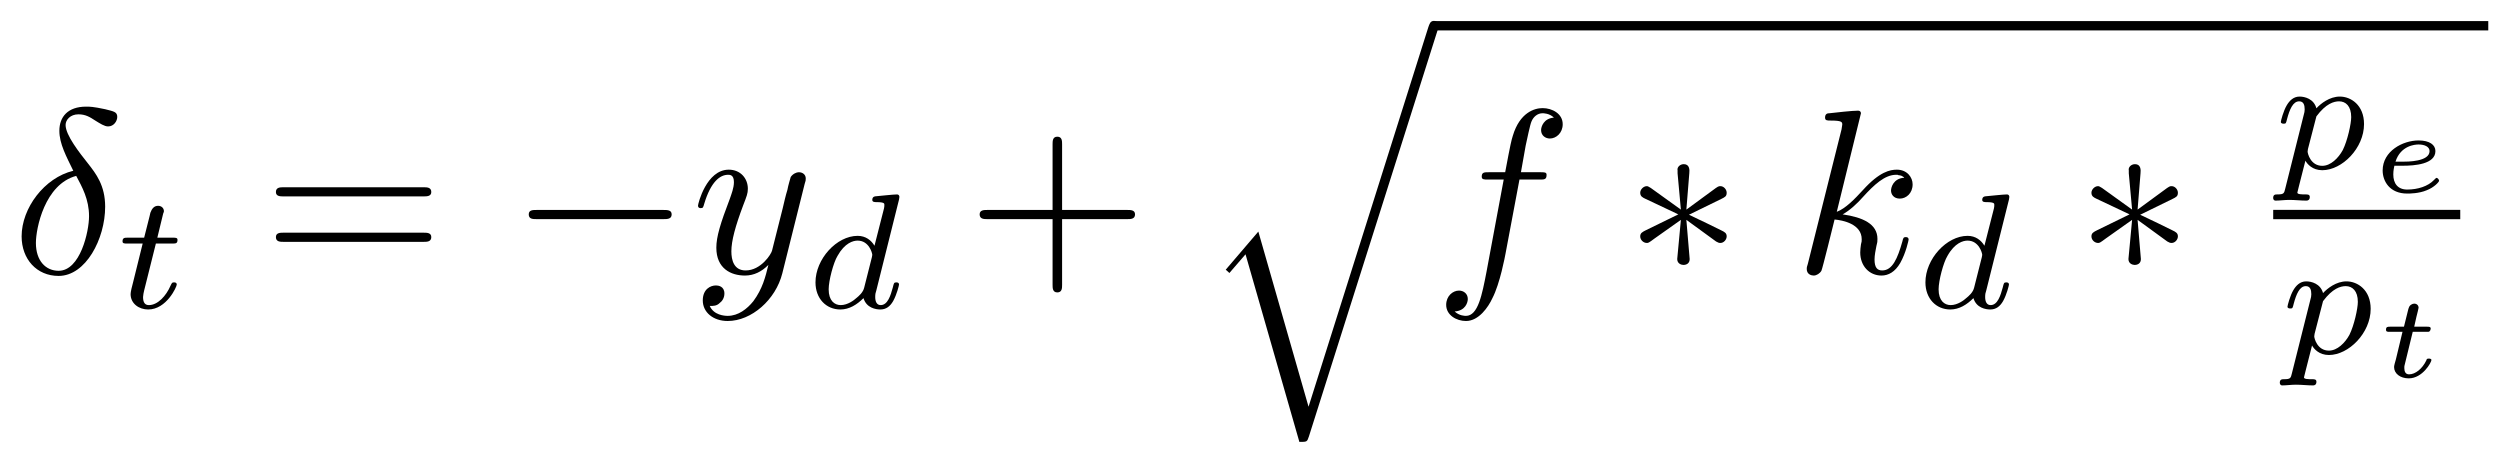
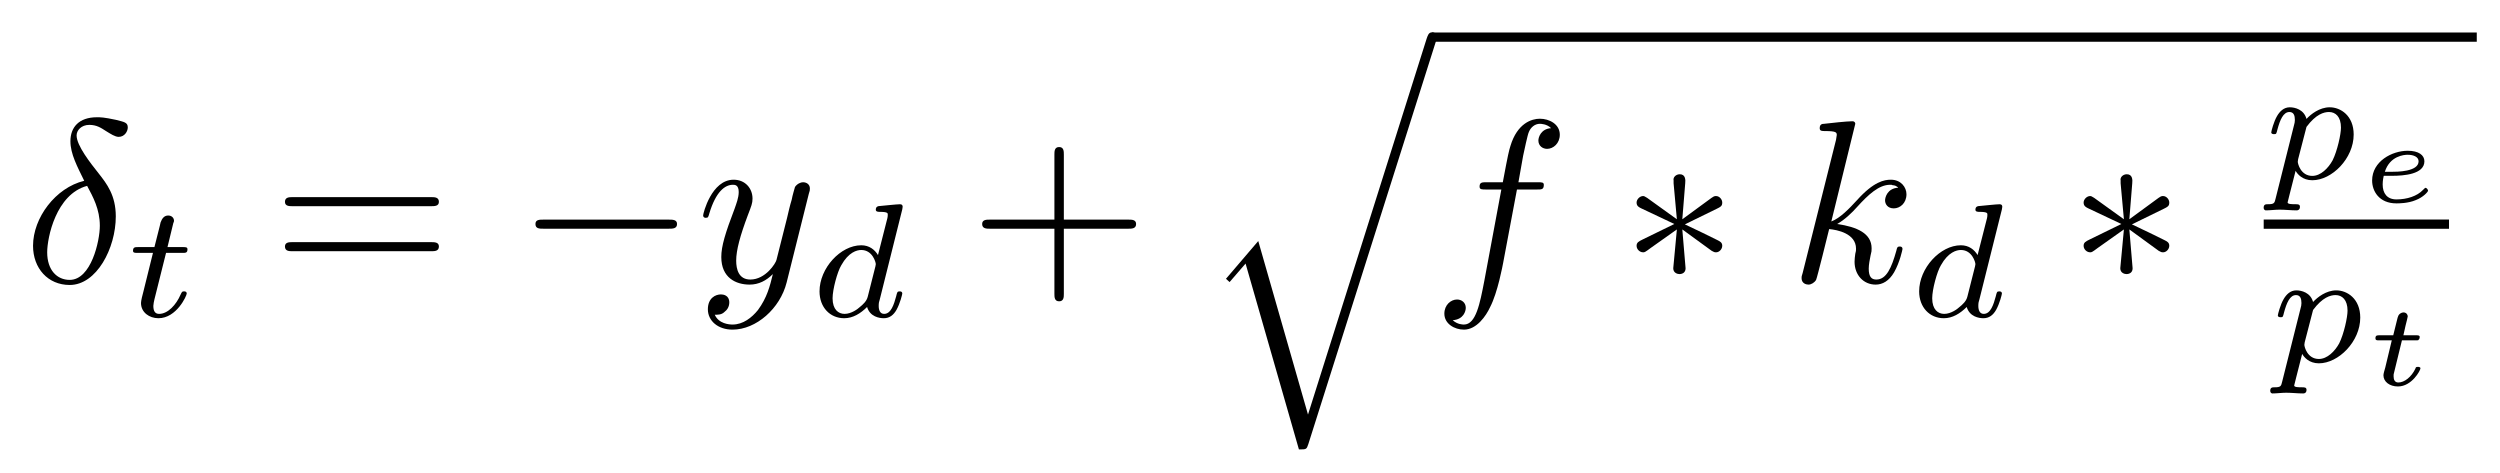
- <svg xmlns="http://www.w3.org/2000/svg" xmlns:xlink="http://www.w3.org/1999/xlink" viewBox="0 0 106.605 19.331" version="1.2">
+ <svg xmlns="http://www.w3.org/2000/svg" xmlns:xlink="http://www.w3.org/1999/xlink" viewBox="0 0 107.605 20.331" version="1.2">
  <defs>
    <g>
      <symbol overflow="visible" id="glyph0-0">
        <path style="stroke:none;" d="" />
      </symbol>
      <symbol overflow="visible" id="glyph0-1">
        <path style="stroke:none;" d="M 2.625 -4.359 C 1.391 -4.062 0.422 -2.766 0.422 -1.562 C 0.422 -0.594 1.062 0.125 2 0.125 C 3.156 0.125 3.984 -1.453 3.984 -2.828 C 3.984 -3.734 3.594 -4.234 3.25 -4.672 C 2.891 -5.125 2.297 -5.875 2.297 -6.312 C 2.297 -6.531 2.5 -6.766 2.844 -6.766 C 3.156 -6.766 3.344 -6.641 3.562 -6.5 C 3.766 -6.375 3.953 -6.25 4.109 -6.25 C 4.359 -6.25 4.5 -6.484 4.5 -6.656 C 4.5 -6.875 4.344 -6.891 3.984 -6.984 C 3.469 -7.094 3.328 -7.094 3.172 -7.094 C 2.391 -7.094 2.031 -6.656 2.031 -6.062 C 2.031 -5.516 2.328 -4.969 2.625 -4.359 Z M 2.75 -4.141 C 3 -3.672 3.297 -3.141 3.297 -2.422 C 3.297 -1.766 2.922 -0.094 2 -0.094 C 1.453 -0.094 1.031 -0.516 1.031 -1.281 C 1.031 -1.906 1.406 -3.781 2.75 -4.141 Z M 2.75 -4.141 " />
      </symbol>
      <symbol overflow="visible" id="glyph0-2">
        <path style="stroke:none;" d="M 4.844 -3.797 C 4.891 -3.938 4.891 -3.953 4.891 -4.031 C 4.891 -4.203 4.75 -4.297 4.594 -4.297 C 4.5 -4.297 4.344 -4.234 4.25 -4.094 C 4.234 -4.031 4.141 -3.734 4.109 -3.547 C 4.031 -3.297 3.969 -3.016 3.906 -2.75 L 3.453 -0.953 C 3.422 -0.812 2.984 -0.109 2.328 -0.109 C 1.828 -0.109 1.719 -0.547 1.719 -0.922 C 1.719 -1.375 1.891 -2 2.219 -2.875 C 2.375 -3.281 2.422 -3.391 2.422 -3.594 C 2.422 -4.031 2.109 -4.406 1.609 -4.406 C 0.656 -4.406 0.297 -2.953 0.297 -2.875 C 0.297 -2.766 0.391 -2.766 0.406 -2.766 C 0.516 -2.766 0.516 -2.797 0.562 -2.953 C 0.844 -3.891 1.234 -4.188 1.578 -4.188 C 1.656 -4.188 1.828 -4.188 1.828 -3.875 C 1.828 -3.625 1.719 -3.359 1.656 -3.172 C 1.25 -2.109 1.078 -1.547 1.078 -1.078 C 1.078 -0.188 1.703 0.109 2.297 0.109 C 2.688 0.109 3.016 -0.062 3.297 -0.344 C 3.172 0.172 3.047 0.672 2.656 1.203 C 2.391 1.531 2.016 1.828 1.562 1.828 C 1.422 1.828 0.969 1.797 0.797 1.406 C 0.953 1.406 1.094 1.406 1.219 1.281 C 1.328 1.203 1.422 1.062 1.422 0.875 C 1.422 0.562 1.156 0.531 1.062 0.531 C 0.828 0.531 0.5 0.688 0.5 1.172 C 0.5 1.672 0.938 2.047 1.562 2.047 C 2.578 2.047 3.609 1.141 3.891 0.016 Z M 4.844 -3.797 " />
      </symbol>
      <symbol overflow="visible" id="glyph0-3">
        <path style="stroke:none;" d="M 3.656 -3.984 L 4.516 -3.984 C 4.719 -3.984 4.812 -3.984 4.812 -4.188 C 4.812 -4.297 4.719 -4.297 4.547 -4.297 L 3.719 -4.297 L 3.922 -5.438 C 3.969 -5.641 4.109 -6.344 4.172 -6.469 C 4.25 -6.656 4.422 -6.812 4.641 -6.812 C 4.672 -6.812 4.938 -6.812 5.125 -6.625 C 4.688 -6.594 4.578 -6.234 4.578 -6.094 C 4.578 -5.859 4.766 -5.734 4.953 -5.734 C 5.219 -5.734 5.5 -5.969 5.5 -6.344 C 5.5 -6.797 5.047 -7.031 4.641 -7.031 C 4.297 -7.031 3.672 -6.844 3.375 -5.859 C 3.312 -5.656 3.281 -5.547 3.047 -4.297 L 2.359 -4.297 C 2.156 -4.297 2.047 -4.297 2.047 -4.109 C 2.047 -3.984 2.141 -3.984 2.328 -3.984 L 2.984 -3.984 L 2.25 -0.047 C 2.062 0.922 1.891 1.828 1.375 1.828 C 1.328 1.828 1.094 1.828 0.891 1.641 C 1.359 1.609 1.453 1.25 1.453 1.109 C 1.453 0.875 1.266 0.75 1.078 0.75 C 0.812 0.75 0.531 0.984 0.531 1.359 C 0.531 1.797 0.969 2.047 1.375 2.047 C 1.922 2.047 2.328 1.453 2.5 1.078 C 2.828 0.453 3.047 -0.75 3.062 -0.828 Z M 3.656 -3.984 " />
      </symbol>
      <symbol overflow="visible" id="glyph0-4">
        <path style="stroke:none;" d="M 2.859 -6.812 C 2.859 -6.812 2.859 -6.922 2.734 -6.922 C 2.5 -6.922 1.781 -6.844 1.516 -6.812 C 1.438 -6.812 1.328 -6.797 1.328 -6.625 C 1.328 -6.5 1.422 -6.5 1.562 -6.5 C 2.047 -6.5 2.062 -6.438 2.062 -6.328 L 2.031 -6.125 L 0.594 -0.391 C 0.547 -0.25 0.547 -0.234 0.547 -0.172 C 0.547 0.062 0.75 0.109 0.844 0.109 C 0.969 0.109 1.109 0.016 1.172 -0.094 C 1.219 -0.188 1.672 -2.031 1.734 -2.281 C 2.078 -2.25 2.891 -2.094 2.891 -1.438 C 2.891 -1.359 2.891 -1.328 2.859 -1.219 C 2.844 -1.109 2.828 -0.984 2.828 -0.875 C 2.828 -0.297 3.219 0.109 3.734 0.109 C 4.031 0.109 4.312 -0.047 4.531 -0.422 C 4.781 -0.859 4.891 -1.406 4.891 -1.422 C 4.891 -1.531 4.797 -1.531 4.766 -1.531 C 4.672 -1.531 4.656 -1.484 4.625 -1.344 C 4.422 -0.625 4.203 -0.109 3.766 -0.109 C 3.562 -0.109 3.438 -0.219 3.438 -0.578 C 3.438 -0.75 3.484 -0.984 3.516 -1.141 C 3.562 -1.312 3.562 -1.344 3.562 -1.453 C 3.562 -2.094 2.938 -2.375 2.078 -2.5 C 2.391 -2.672 2.719 -2.984 2.938 -3.234 C 3.422 -3.766 3.875 -4.188 4.359 -4.188 C 4.422 -4.188 4.438 -4.188 4.453 -4.172 C 4.578 -4.156 4.578 -4.156 4.672 -4.094 C 4.688 -4.094 4.688 -4.078 4.703 -4.062 C 4.234 -4.031 4.141 -3.641 4.141 -3.516 C 4.141 -3.359 4.25 -3.172 4.516 -3.172 C 4.781 -3.172 5.062 -3.391 5.062 -3.781 C 5.062 -4.078 4.828 -4.406 4.391 -4.406 C 4.109 -4.406 3.656 -4.328 2.938 -3.531 C 2.594 -3.156 2.203 -2.75 1.828 -2.609 Z M 2.859 -6.812 " />
      </symbol>
      <symbol overflow="visible" id="glyph1-0">
        <path style="stroke:none;" d="" />
      </symbol>
      <symbol overflow="visible" id="glyph1-1">
        <path style="stroke:none;" d="M 1.719 -2.75 L 2.422 -2.75 C 2.562 -2.75 2.641 -2.75 2.641 -2.906 C 2.641 -3 2.562 -3 2.438 -3 L 1.781 -3 L 2.031 -4.031 C 2.047 -4.062 2.062 -4.109 2.062 -4.125 C 2.062 -4.266 1.953 -4.359 1.812 -4.359 C 1.641 -4.359 1.547 -4.234 1.484 -4.062 C 1.438 -3.875 1.531 -4.219 1.219 -3 L 0.516 -3 C 0.391 -3 0.297 -3 0.297 -2.844 C 0.297 -2.75 0.375 -2.75 0.5 -2.75 L 1.156 -2.75 L 0.75 -1.109 C 0.703 -0.938 0.641 -0.688 0.641 -0.594 C 0.641 -0.188 1 0.062 1.391 0.062 C 2.172 0.062 2.609 -0.906 2.609 -1 C 2.609 -1.094 2.516 -1.094 2.5 -1.094 C 2.406 -1.094 2.406 -1.078 2.344 -0.953 C 2.156 -0.516 1.797 -0.125 1.422 -0.125 C 1.266 -0.125 1.172 -0.219 1.172 -0.469 C 1.172 -0.531 1.203 -0.688 1.219 -0.75 Z M 1.719 -2.75 " />
      </symbol>
      <symbol overflow="visible" id="glyph1-2">
        <path style="stroke:none;" d="M 3.984 -4.625 C 3.984 -4.641 4 -4.734 4 -4.734 C 4 -4.781 3.984 -4.844 3.891 -4.844 C 3.75 -4.844 3.172 -4.781 3 -4.766 C 2.953 -4.766 2.844 -4.75 2.844 -4.609 C 2.844 -4.516 2.953 -4.516 3.031 -4.516 C 3.359 -4.516 3.359 -4.453 3.359 -4.406 C 3.359 -4.359 3.359 -4.312 3.344 -4.25 L 2.938 -2.656 C 2.797 -2.891 2.562 -3.078 2.219 -3.078 C 1.328 -3.078 0.422 -2.094 0.422 -1.094 C 0.422 -0.406 0.875 0.062 1.484 0.062 C 1.859 0.062 2.188 -0.141 2.469 -0.422 C 2.594 0 3 0.062 3.188 0.062 C 3.438 0.062 3.609 -0.078 3.734 -0.297 C 3.891 -0.578 3.984 -0.969 3.984 -1 C 3.984 -1.094 3.891 -1.094 3.875 -1.094 C 3.766 -1.094 3.766 -1.062 3.719 -0.875 C 3.625 -0.531 3.5 -0.125 3.203 -0.125 C 3.031 -0.125 2.969 -0.281 2.969 -0.469 C 2.969 -0.594 2.984 -0.656 3.016 -0.75 Z M 2.5 -0.875 C 2.453 -0.672 2.297 -0.531 2.141 -0.406 C 2.078 -0.344 1.797 -0.125 1.5 -0.125 C 1.234 -0.125 0.984 -0.312 0.984 -0.797 C 0.984 -1.172 1.188 -1.938 1.359 -2.219 C 1.672 -2.781 2.031 -2.875 2.219 -2.875 C 2.703 -2.875 2.844 -2.344 2.844 -2.266 C 2.844 -2.25 2.828 -2.188 2.828 -2.172 Z M 2.5 -0.875 " />
      </symbol>
      <symbol overflow="visible" id="glyph1-3">
        <path style="stroke:none;" d="M 0.516 0.844 C 0.469 1.047 0.453 1.094 0.188 1.094 C 0.094 1.094 0 1.094 0 1.25 C 0 1.328 0.062 1.359 0.094 1.359 C 0.266 1.359 0.5 1.328 0.688 1.328 C 0.922 1.328 1.188 1.359 1.422 1.359 C 1.484 1.359 1.562 1.328 1.562 1.203 C 1.562 1.094 1.469 1.094 1.375 1.094 C 1.219 1.094 1.031 1.094 1.031 1.016 C 1.031 0.984 1.094 0.797 1.109 0.703 C 1.203 0.328 1.297 -0.047 1.375 -0.344 C 1.453 -0.203 1.672 0.062 2.094 0.062 C 2.938 0.062 3.875 -0.875 3.875 -1.906 C 3.875 -2.719 3.312 -3.078 2.844 -3.078 C 2.406 -3.078 2.031 -2.781 1.844 -2.578 C 1.734 -2.984 1.344 -3.078 1.125 -3.078 C 0.859 -3.078 0.688 -2.891 0.578 -2.703 C 0.438 -2.469 0.328 -2.047 0.328 -2 C 0.328 -1.922 0.422 -1.922 0.453 -1.922 C 0.547 -1.922 0.547 -1.938 0.594 -2.125 C 0.703 -2.531 0.844 -2.875 1.109 -2.875 C 1.297 -2.875 1.344 -2.719 1.344 -2.531 C 1.344 -2.453 1.328 -2.375 1.312 -2.328 Z M 1.844 -2.234 C 2.25 -2.781 2.594 -2.875 2.812 -2.875 C 3.094 -2.875 3.328 -2.672 3.328 -2.203 C 3.328 -1.922 3.172 -1.203 2.969 -0.797 C 2.781 -0.453 2.453 -0.125 2.094 -0.125 C 1.594 -0.125 1.469 -0.656 1.469 -0.734 C 1.469 -0.766 1.484 -0.812 1.484 -0.844 Z M 1.844 -2.234 " />
      </symbol>
      <symbol overflow="visible" id="glyph2-0">
        <path style="stroke:none;" d="" />
      </symbol>
      <symbol overflow="visible" id="glyph2-1">
        <path style="stroke:none;" d="M 6.844 -3.266 C 7 -3.266 7.188 -3.266 7.188 -3.453 C 7.188 -3.656 7 -3.656 6.859 -3.656 L 0.891 -3.656 C 0.75 -3.656 0.562 -3.656 0.562 -3.453 C 0.562 -3.266 0.75 -3.266 0.891 -3.266 Z M 6.859 -1.328 C 7 -1.328 7.188 -1.328 7.188 -1.531 C 7.188 -1.719 7 -1.719 6.844 -1.719 L 0.891 -1.719 C 0.75 -1.719 0.562 -1.719 0.562 -1.531 C 0.562 -1.328 0.75 -1.328 0.891 -1.328 Z M 6.859 -1.328 " />
      </symbol>
      <symbol overflow="visible" id="glyph2-2">
        <path style="stroke:none;" d="M 4.078 -2.297 L 6.859 -2.297 C 7 -2.297 7.188 -2.297 7.188 -2.5 C 7.188 -2.688 7 -2.688 6.859 -2.688 L 4.078 -2.688 L 4.078 -5.484 C 4.078 -5.625 4.078 -5.812 3.875 -5.812 C 3.672 -5.812 3.672 -5.625 3.672 -5.484 L 3.672 -2.688 L 0.891 -2.688 C 0.75 -2.688 0.562 -2.688 0.562 -2.5 C 0.562 -2.297 0.75 -2.297 0.891 -2.297 L 3.672 -2.297 L 3.672 0.5 C 3.672 0.641 3.672 0.828 3.875 0.828 C 4.078 0.828 4.078 0.641 4.078 0.5 Z M 4.078 -2.297 " />
      </symbol>
      <symbol overflow="visible" id="glyph3-0">
        <path style="stroke:none;" d="" />
      </symbol>
      <symbol overflow="visible" id="glyph3-1">
        <path style="stroke:none;" d="M 6.562 -2.297 C 6.734 -2.297 6.922 -2.297 6.922 -2.5 C 6.922 -2.688 6.734 -2.688 6.562 -2.688 L 1.172 -2.688 C 1 -2.688 0.828 -2.688 0.828 -2.5 C 0.828 -2.297 1 -2.297 1.172 -2.297 Z M 6.562 -2.297 " />
      </symbol>
      <symbol overflow="visible" id="glyph3-2">
        <path style="stroke:none;" d="M 2.734 -4.25 C 2.75 -4.391 2.75 -4.641 2.5 -4.641 C 2.328 -4.641 2.203 -4.5 2.234 -4.375 L 2.234 -4.25 L 2.375 -2.703 L 1.094 -3.625 C 1 -3.672 0.984 -3.703 0.922 -3.703 C 0.781 -3.703 0.641 -3.562 0.641 -3.422 C 0.641 -3.266 0.75 -3.219 0.844 -3.172 L 2.266 -2.5 L 0.891 -1.828 C 0.734 -1.75 0.641 -1.703 0.641 -1.562 C 0.641 -1.406 0.781 -1.281 0.922 -1.281 C 0.984 -1.281 1 -1.281 1.25 -1.469 L 2.375 -2.266 L 2.219 -0.594 C 2.219 -0.391 2.406 -0.344 2.484 -0.344 C 2.609 -0.344 2.75 -0.406 2.75 -0.594 L 2.609 -2.266 L 3.875 -1.344 C 3.969 -1.297 3.984 -1.281 4.062 -1.281 C 4.203 -1.281 4.328 -1.422 4.328 -1.562 C 4.328 -1.703 4.234 -1.75 4.109 -1.812 C 3.516 -2.109 3.5 -2.109 2.719 -2.484 L 4.094 -3.156 C 4.25 -3.234 4.328 -3.266 4.328 -3.422 C 4.328 -3.562 4.203 -3.703 4.062 -3.703 C 3.984 -3.703 3.969 -3.703 3.719 -3.516 L 2.609 -2.703 Z M 2.734 -4.25 " />
      </symbol>
      <symbol overflow="visible" id="glyph4-0">
        <path style="stroke:none;" d="" />
      </symbol>
      <symbol overflow="visible" id="glyph4-1">
        <path style="stroke:none;" d="M 4.625 16.047 L 2.484 8.578 L 1.094 10.203 L 1.25 10.344 L 1.938 9.547 L 4.234 17.547 C 4.562 17.547 4.562 17.547 4.641 17.312 L 10.125 0 C 10.172 -0.156 10.172 -0.188 10.172 -0.203 C 10.172 -0.312 10.094 -0.406 9.969 -0.406 C 9.812 -0.406 9.781 -0.266 9.734 -0.141 Z M 4.625 16.047 " />
      </symbol>
      <symbol overflow="visible" id="glyph5-0">
        <path style="stroke:none;" d="" />
      </symbol>
      <symbol overflow="visible" id="glyph5-1">
        <path style="stroke:none;" d="M 1.422 -1.125 C 1.922 -1.125 2.812 -1.188 2.812 -1.75 C 2.812 -2.016 2.562 -2.203 2.094 -2.203 C 1.422 -2.203 0.562 -1.75 0.562 -0.922 C 0.562 -0.469 0.859 0.062 1.609 0.062 C 1.703 0.062 2.109 0.062 2.438 -0.078 C 2.766 -0.203 2.969 -0.438 2.969 -0.484 C 2.969 -0.531 2.906 -0.609 2.859 -0.609 C 2.844 -0.609 2.828 -0.594 2.75 -0.516 C 2.5 -0.25 2.062 -0.109 1.609 -0.109 C 1.203 -0.109 1.016 -0.375 1.016 -0.75 C 1.016 -0.797 1.016 -0.922 1.062 -1.125 Z M 1.109 -1.297 C 1.328 -1.984 1.938 -2.031 2.094 -2.031 C 2.344 -2.031 2.562 -1.938 2.562 -1.75 C 2.562 -1.297 1.625 -1.297 1.391 -1.297 Z M 1.109 -1.297 " />
      </symbol>
      <symbol overflow="visible" id="glyph5-2">
        <path style="stroke:none;" d="M 1.562 -1.922 L 2.156 -1.922 C 2.266 -1.922 2.266 -1.922 2.281 -1.953 C 2.312 -1.969 2.328 -2.031 2.328 -2.062 C 2.328 -2.141 2.25 -2.141 2.172 -2.141 L 1.625 -2.141 L 1.719 -2.562 C 1.75 -2.688 1.812 -2.922 1.812 -2.953 C 1.812 -3.031 1.75 -3.125 1.625 -3.125 C 1.547 -3.125 1.422 -3.062 1.391 -2.938 C 1.359 -2.844 1.422 -3.078 1.188 -2.141 L 0.594 -2.141 C 0.5 -2.141 0.422 -2.141 0.422 -2.016 C 0.422 -1.922 0.484 -1.922 0.578 -1.922 L 1.125 -1.922 L 0.844 -0.75 C 0.812 -0.641 0.766 -0.484 0.766 -0.422 C 0.766 -0.141 1.031 0.062 1.391 0.062 C 1.984 0.062 2.359 -0.625 2.359 -0.719 C 2.359 -0.781 2.266 -0.781 2.25 -0.781 C 2.172 -0.781 2.156 -0.766 2.141 -0.703 C 1.969 -0.344 1.672 -0.109 1.406 -0.109 C 1.25 -0.109 1.203 -0.234 1.203 -0.375 C 1.203 -0.453 1.203 -0.469 1.219 -0.516 Z M 1.562 -1.922 " />
      </symbol>
    </g>
-     <clipPath id="clip1">
-       <path d="M 60 0 L 106.605 0 L 106.605 2 L 60 2 Z M 60 0 " />
-     </clipPath>
  </defs>
  <g id="surface1">
    <g style="fill:rgb(0%,0%,0%);fill-opacity:1;">
-       <use xlink:href="#glyph0-1" x="0.5" y="11.641" />
+       <use xlink:href="#glyph0-1" x="1" y="12.141" />
    </g>
    <g style="fill:rgb(0%,0%,0%);fill-opacity:1;">
-       <use xlink:href="#glyph1-1" x="4.928" y="13.135" />
+       <use xlink:href="#glyph1-1" x="5.428" y="13.635" />
    </g>
    <g style="fill:rgb(0%,0%,0%);fill-opacity:1;">
-       <use xlink:href="#glyph2-1" x="11.203" y="11.641" />
+       <use xlink:href="#glyph2-1" x="11.703" y="12.141" />
    </g>
    <g style="fill:rgb(0%,0%,0%);fill-opacity:1;">
-       <use xlink:href="#glyph3-1" x="21.719" y="11.641" />
+       <use xlink:href="#glyph3-1" x="22.219" y="12.141" />
    </g>
    <g style="fill:rgb(0%,0%,0%);fill-opacity:1;">
-       <use xlink:href="#glyph0-2" x="29.468" y="11.641" />
+       <use xlink:href="#glyph0-2" x="29.968" y="12.141" />
    </g>
    <g style="fill:rgb(0%,0%,0%);fill-opacity:1;">
-       <use xlink:href="#glyph1-2" x="34.352" y="13.135" />
+       <use xlink:href="#glyph1-2" x="34.852" y="13.635" />
    </g>
    <g style="fill:rgb(0%,0%,0%);fill-opacity:1;">
-       <use xlink:href="#glyph2-2" x="41.212" y="11.641" />
+       <use xlink:href="#glyph2-2" x="41.712" y="12.141" />
    </g>
    <g style="fill:rgb(0%,0%,0%);fill-opacity:1;">
-       <use xlink:href="#glyph4-1" x="51.174" y="1.297" />
+       <use xlink:href="#glyph4-1" x="51.674" y="1.797" />
    </g>
-     <g clip-path="url(#clip1)" clip-rule="nonzero">
-       <path style="fill:none;stroke-width:0.398;stroke-linecap:butt;stroke-linejoin:miter;stroke:rgb(0%,0%,0%);stroke-opacity:1;stroke-miterlimit:10;" d="M -0 -0.001 L 44.968 -0.001 " transform="matrix(1,0,0,-1,61.137,1.097)" />
+     <path style="fill:none;stroke-width:0.398;stroke-linecap:butt;stroke-linejoin:miter;stroke:rgb(0%,0%,0%);stroke-opacity:1;stroke-miterlimit:10;" d="M -0 -0.001 L 44.968 -0.001 " transform="matrix(1,0,0,-1,61.637,1.597)" />
+     <g style="fill:rgb(0%,0%,0%);fill-opacity:1;">
+       <use xlink:href="#glyph0-3" x="61.637" y="12.141" />
    </g>
    <g style="fill:rgb(0%,0%,0%);fill-opacity:1;">
-       <use xlink:href="#glyph0-3" x="61.137" y="11.641" />
+       <use xlink:href="#glyph3-2" x="69.801" y="12.141" />
    </g>
    <g style="fill:rgb(0%,0%,0%);fill-opacity:1;">
-       <use xlink:href="#glyph3-2" x="69.301" y="11.641" />
+       <use xlink:href="#glyph0-4" x="76.996" y="12.141" />
    </g>
    <g style="fill:rgb(0%,0%,0%);fill-opacity:1;">
-       <use xlink:href="#glyph0-4" x="76.496" y="11.641" />
+       <use xlink:href="#glyph1-2" x="82.182" y="13.635" />
    </g>
    <g style="fill:rgb(0%,0%,0%);fill-opacity:1;">
-       <use xlink:href="#glyph1-2" x="81.682" y="13.135" />
+       <use xlink:href="#glyph3-2" x="89.042" y="12.141" />
    </g>
    <g style="fill:rgb(0%,0%,0%);fill-opacity:1;">
-       <use xlink:href="#glyph3-2" x="88.542" y="11.641" />
+       <use xlink:href="#glyph1-3" x="97.432" y="7.696" />
    </g>
    <g style="fill:rgb(0%,0%,0%);fill-opacity:1;">
-       <use xlink:href="#glyph1-3" x="96.932" y="7.196" />
+       <use xlink:href="#glyph5-1" x="101.539" y="8.692" />
+     </g>
+     <path style="fill:none;stroke-width:0.398;stroke-linecap:butt;stroke-linejoin:miter;stroke:rgb(0%,0%,0%);stroke-opacity:1;stroke-miterlimit:10;" d="M 0.002 0.002 L 7.978 0.002 " transform="matrix(1,0,0,-1,97.432,9.65)" />
+     <g style="fill:rgb(0%,0%,0%);fill-opacity:1;">
+       <use xlink:href="#glyph1-3" x="97.715" y="15.576" />
    </g>
    <g style="fill:rgb(0%,0%,0%);fill-opacity:1;">
-       <use xlink:href="#glyph5-1" x="101.039" y="8.192" />
-     </g>
-     <path style="fill:none;stroke-width:0.398;stroke-linecap:butt;stroke-linejoin:miter;stroke:rgb(0%,0%,0%);stroke-opacity:1;stroke-miterlimit:10;" d="M 0.002 0.002 L 7.978 0.002 " transform="matrix(1,0,0,-1,96.932,9.15)" />
-     <g style="fill:rgb(0%,0%,0%);fill-opacity:1;">
-       <use xlink:href="#glyph1-3" x="97.215" y="15.076" />
-     </g>
-     <g style="fill:rgb(0%,0%,0%);fill-opacity:1;">
-       <use xlink:href="#glyph5-2" x="101.322" y="16.072" />
+       <use xlink:href="#glyph5-2" x="101.822" y="16.572" />
    </g>
  </g>
</svg>
